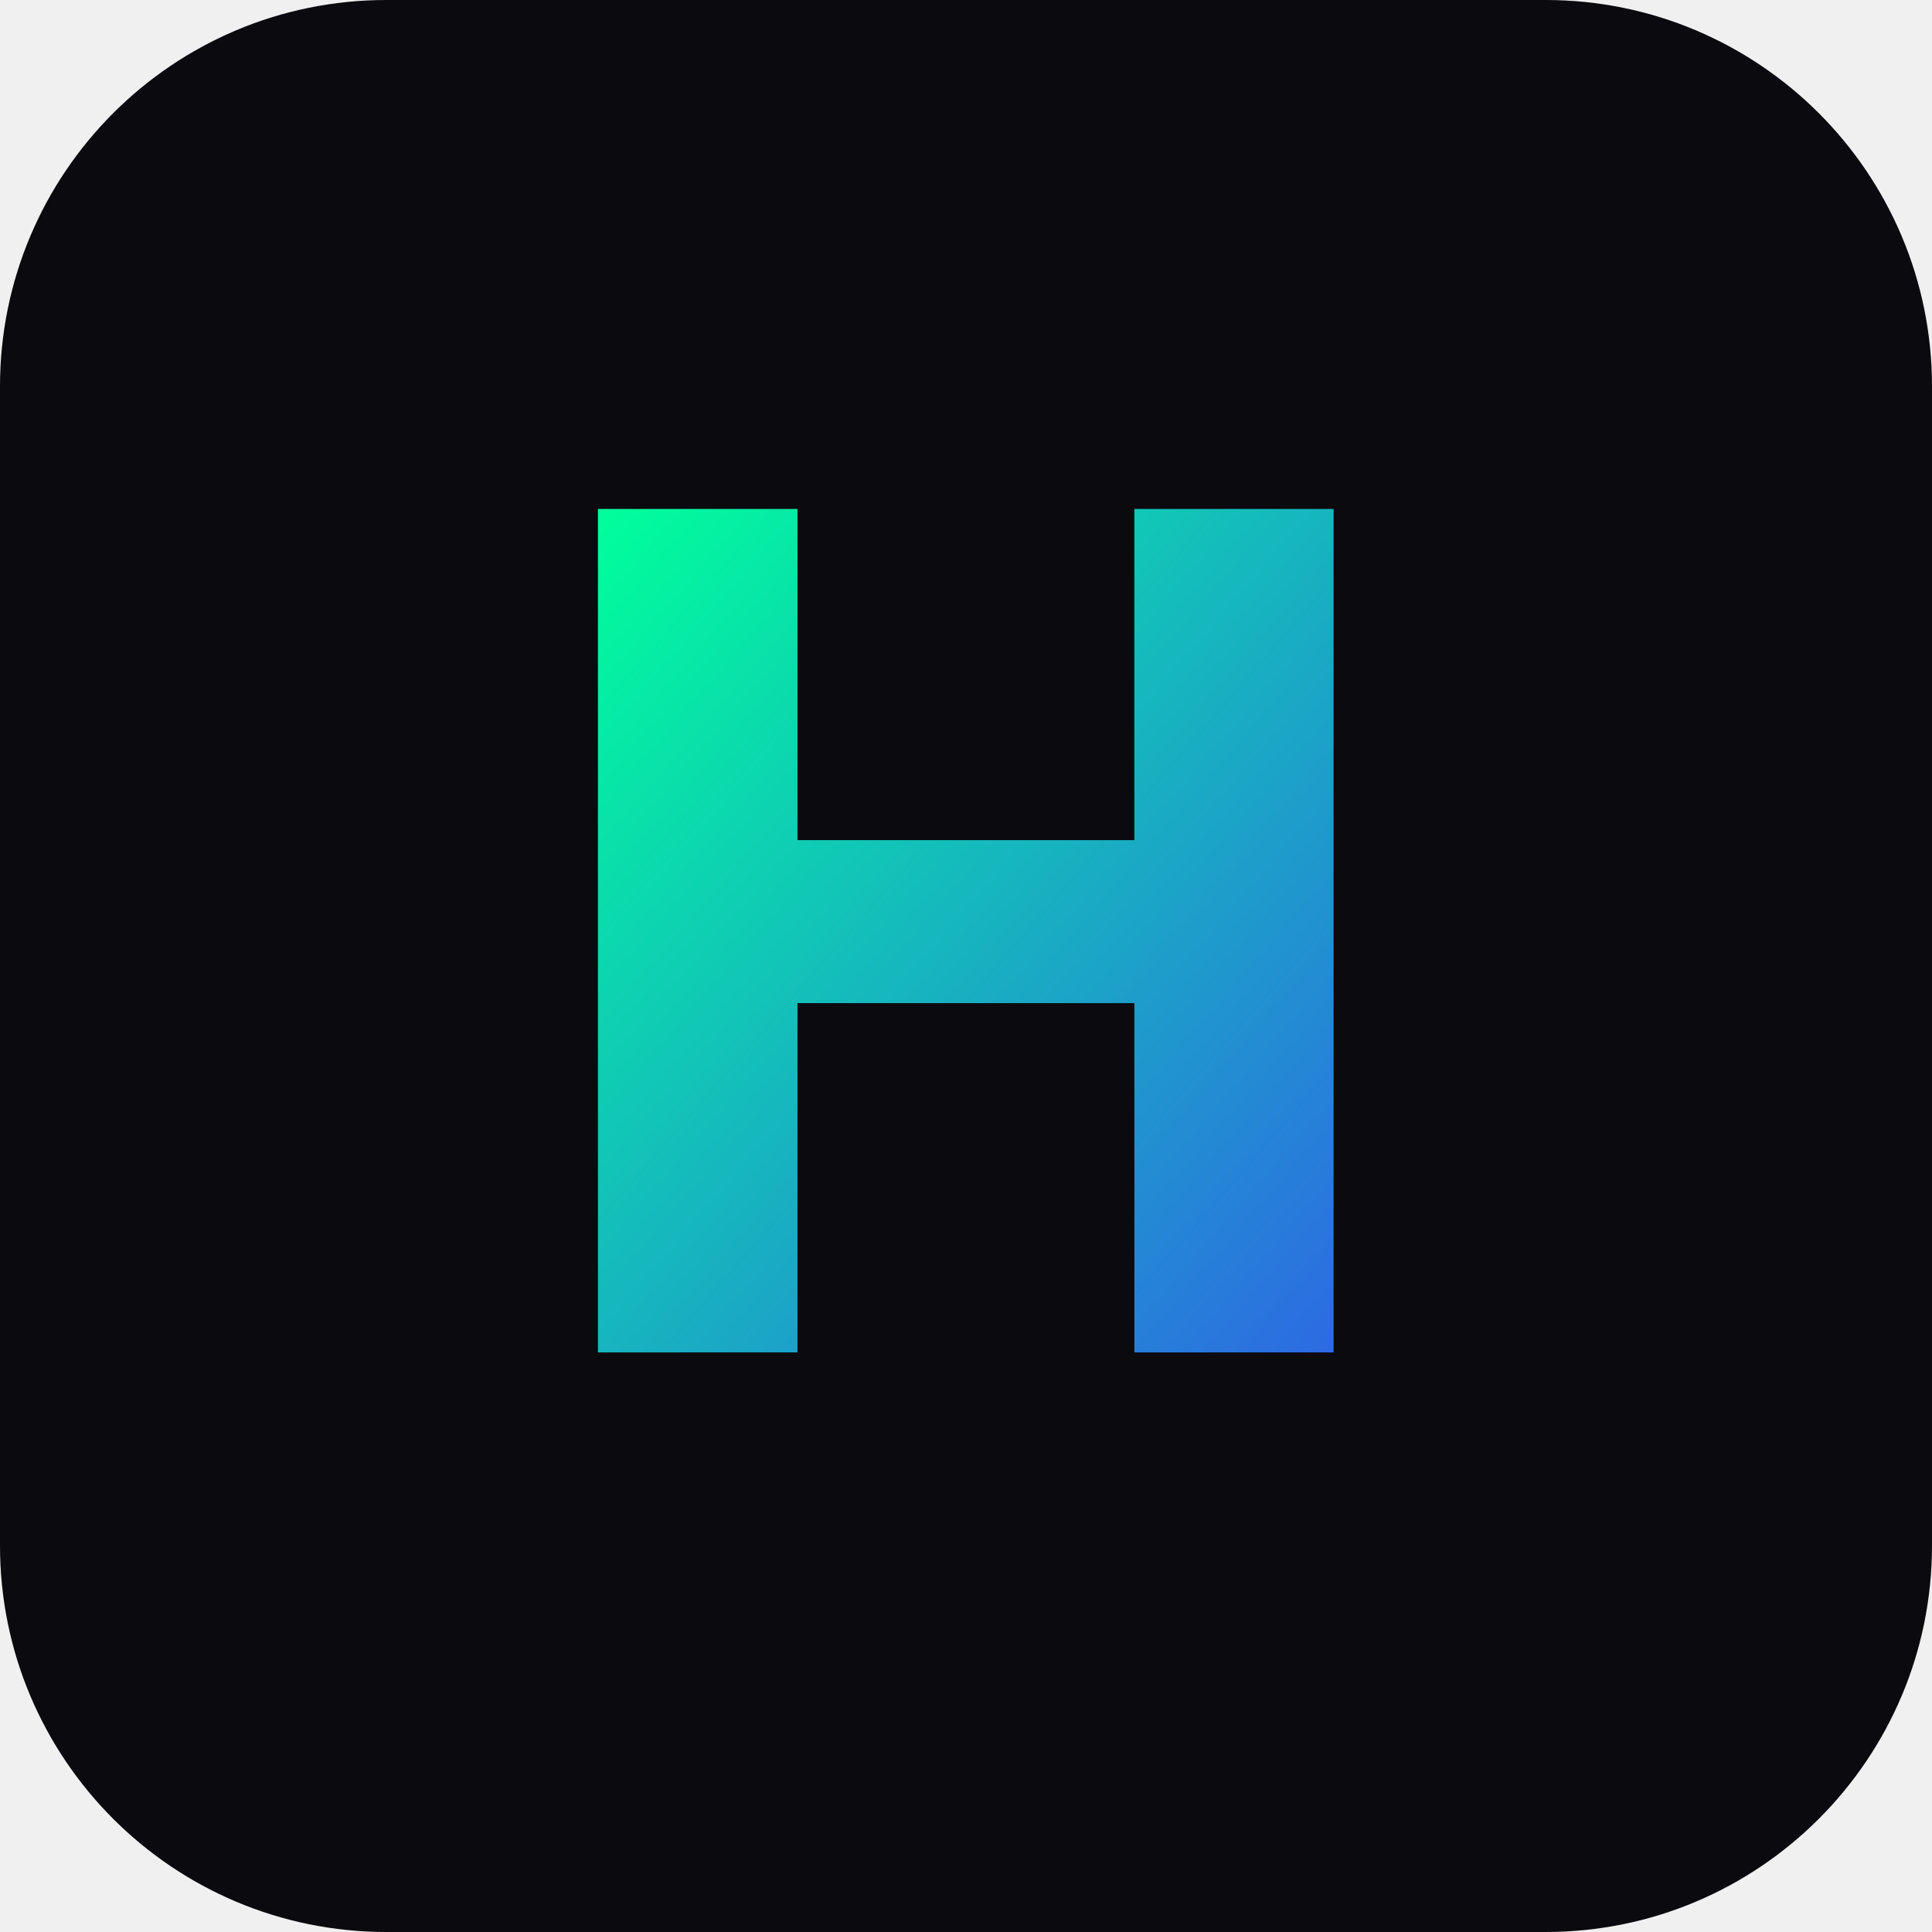
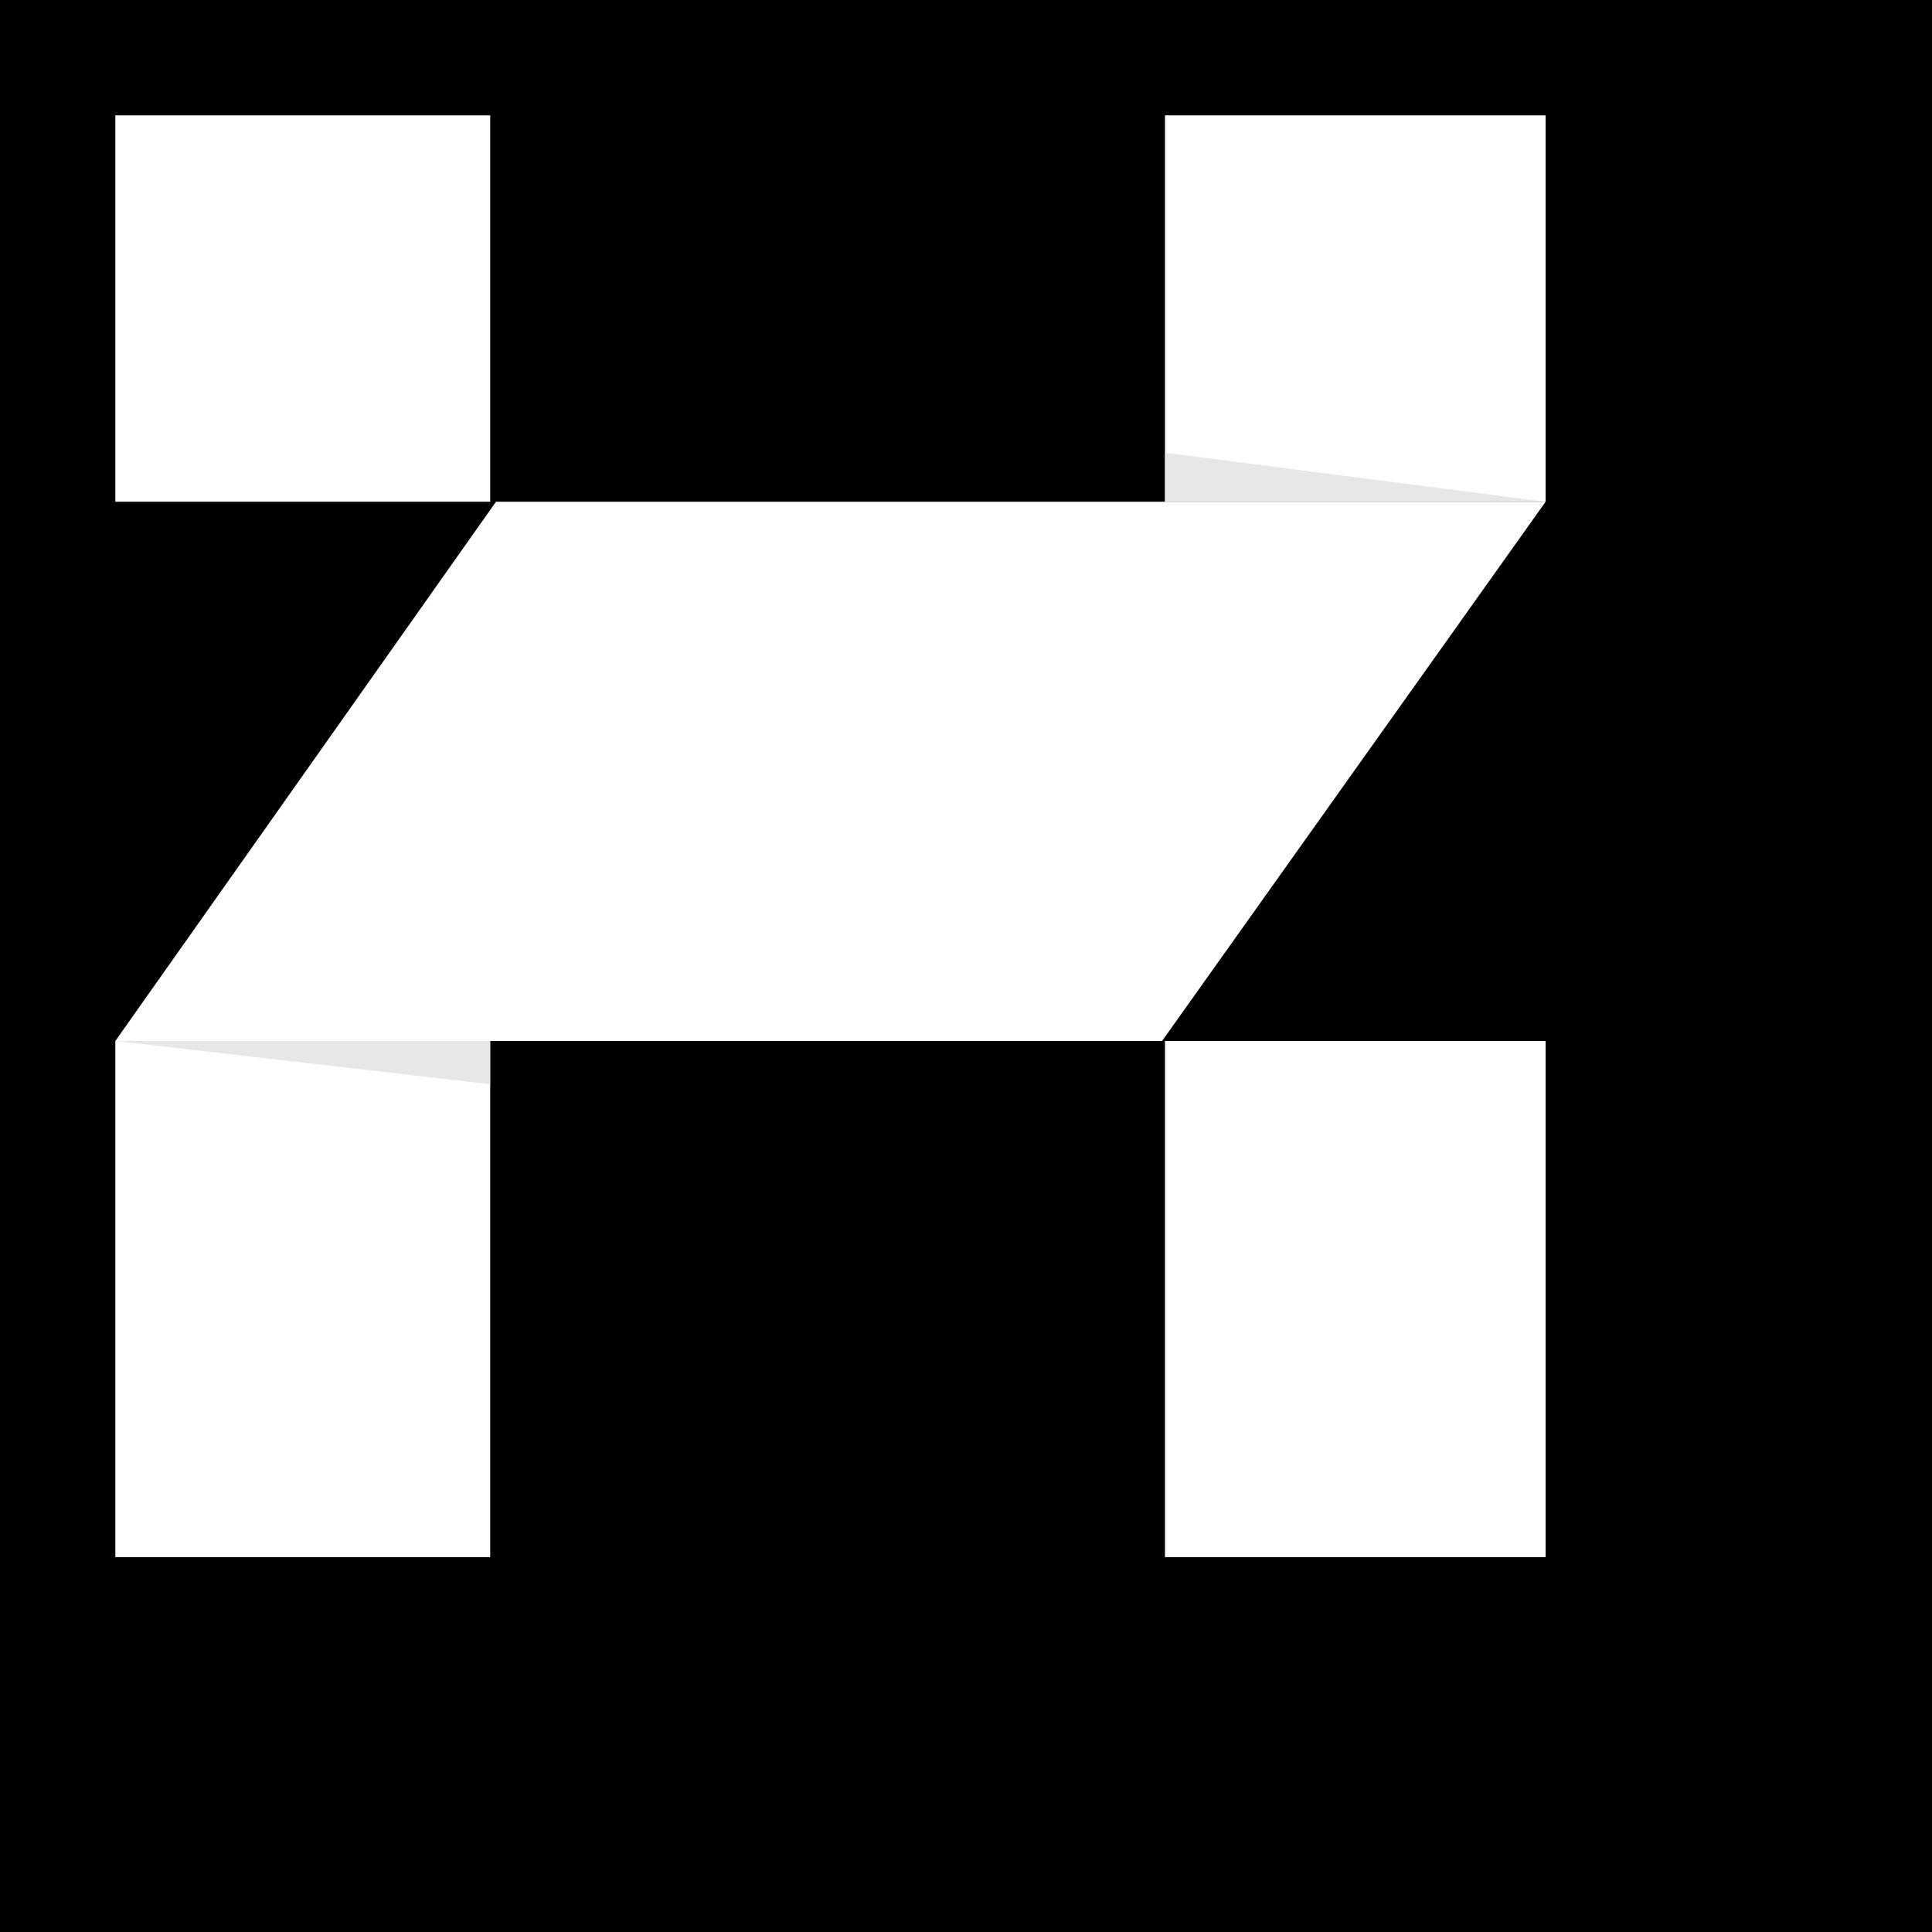
- <svg xmlns="http://www.w3.org/2000/svg" viewBox="0 0 100 100">
-   <defs>
-     <linearGradient id="grad" x1="0%" y1="0%" x2="100%" y2="100%">
-       <stop offset="0%" style="stop-color:#00ff9b;stop-opacity:1" />
-       <stop offset="100%" style="stop-color:#2d6ae3;stop-opacity:1" />
-     </linearGradient>
-   </defs>
-   <rect width="100" height="100" rx="20" fill="#0a0a0f" />
-   <text x="50" y="70" font-family="Inter, sans-serif" font-size="60" font-weight="800" fill="url(#grad)" text-anchor="middle">H</text>
+ <svg xmlns="http://www.w3.org/2000/svg" viewBox="0 0 67 67">
+   <rect width="67" height="67" fill="#000000" />
+   <g>
+     <path d="M17 54V36.1H4V54H17Z" fill="#ffffff" />
+     <path d="M4 36.1L17 37.6V36.1H4Z" fill="#DDDDDD" opacity="0.7" />
+     <path d="M53.6 17.4H17.2L4 36.1H40.3L53.6 17.4Z" fill="#ffffff" />
+     <path d="M17 4H4V17.4H17V4Z" fill="#ffffff" />
+     <path d="M53.6 4H40.4V17.4H53.6V4Z" fill="#ffffff" />
+     <path d="M53.6 17.4L40.4 15.7V17.4H53.6Z" fill="#DDDDDD" opacity="0.7" />
+     <path d="M53.6 54V36.1H40.4V54H53.6Z" fill="#ffffff" />
+   </g>
</svg>
